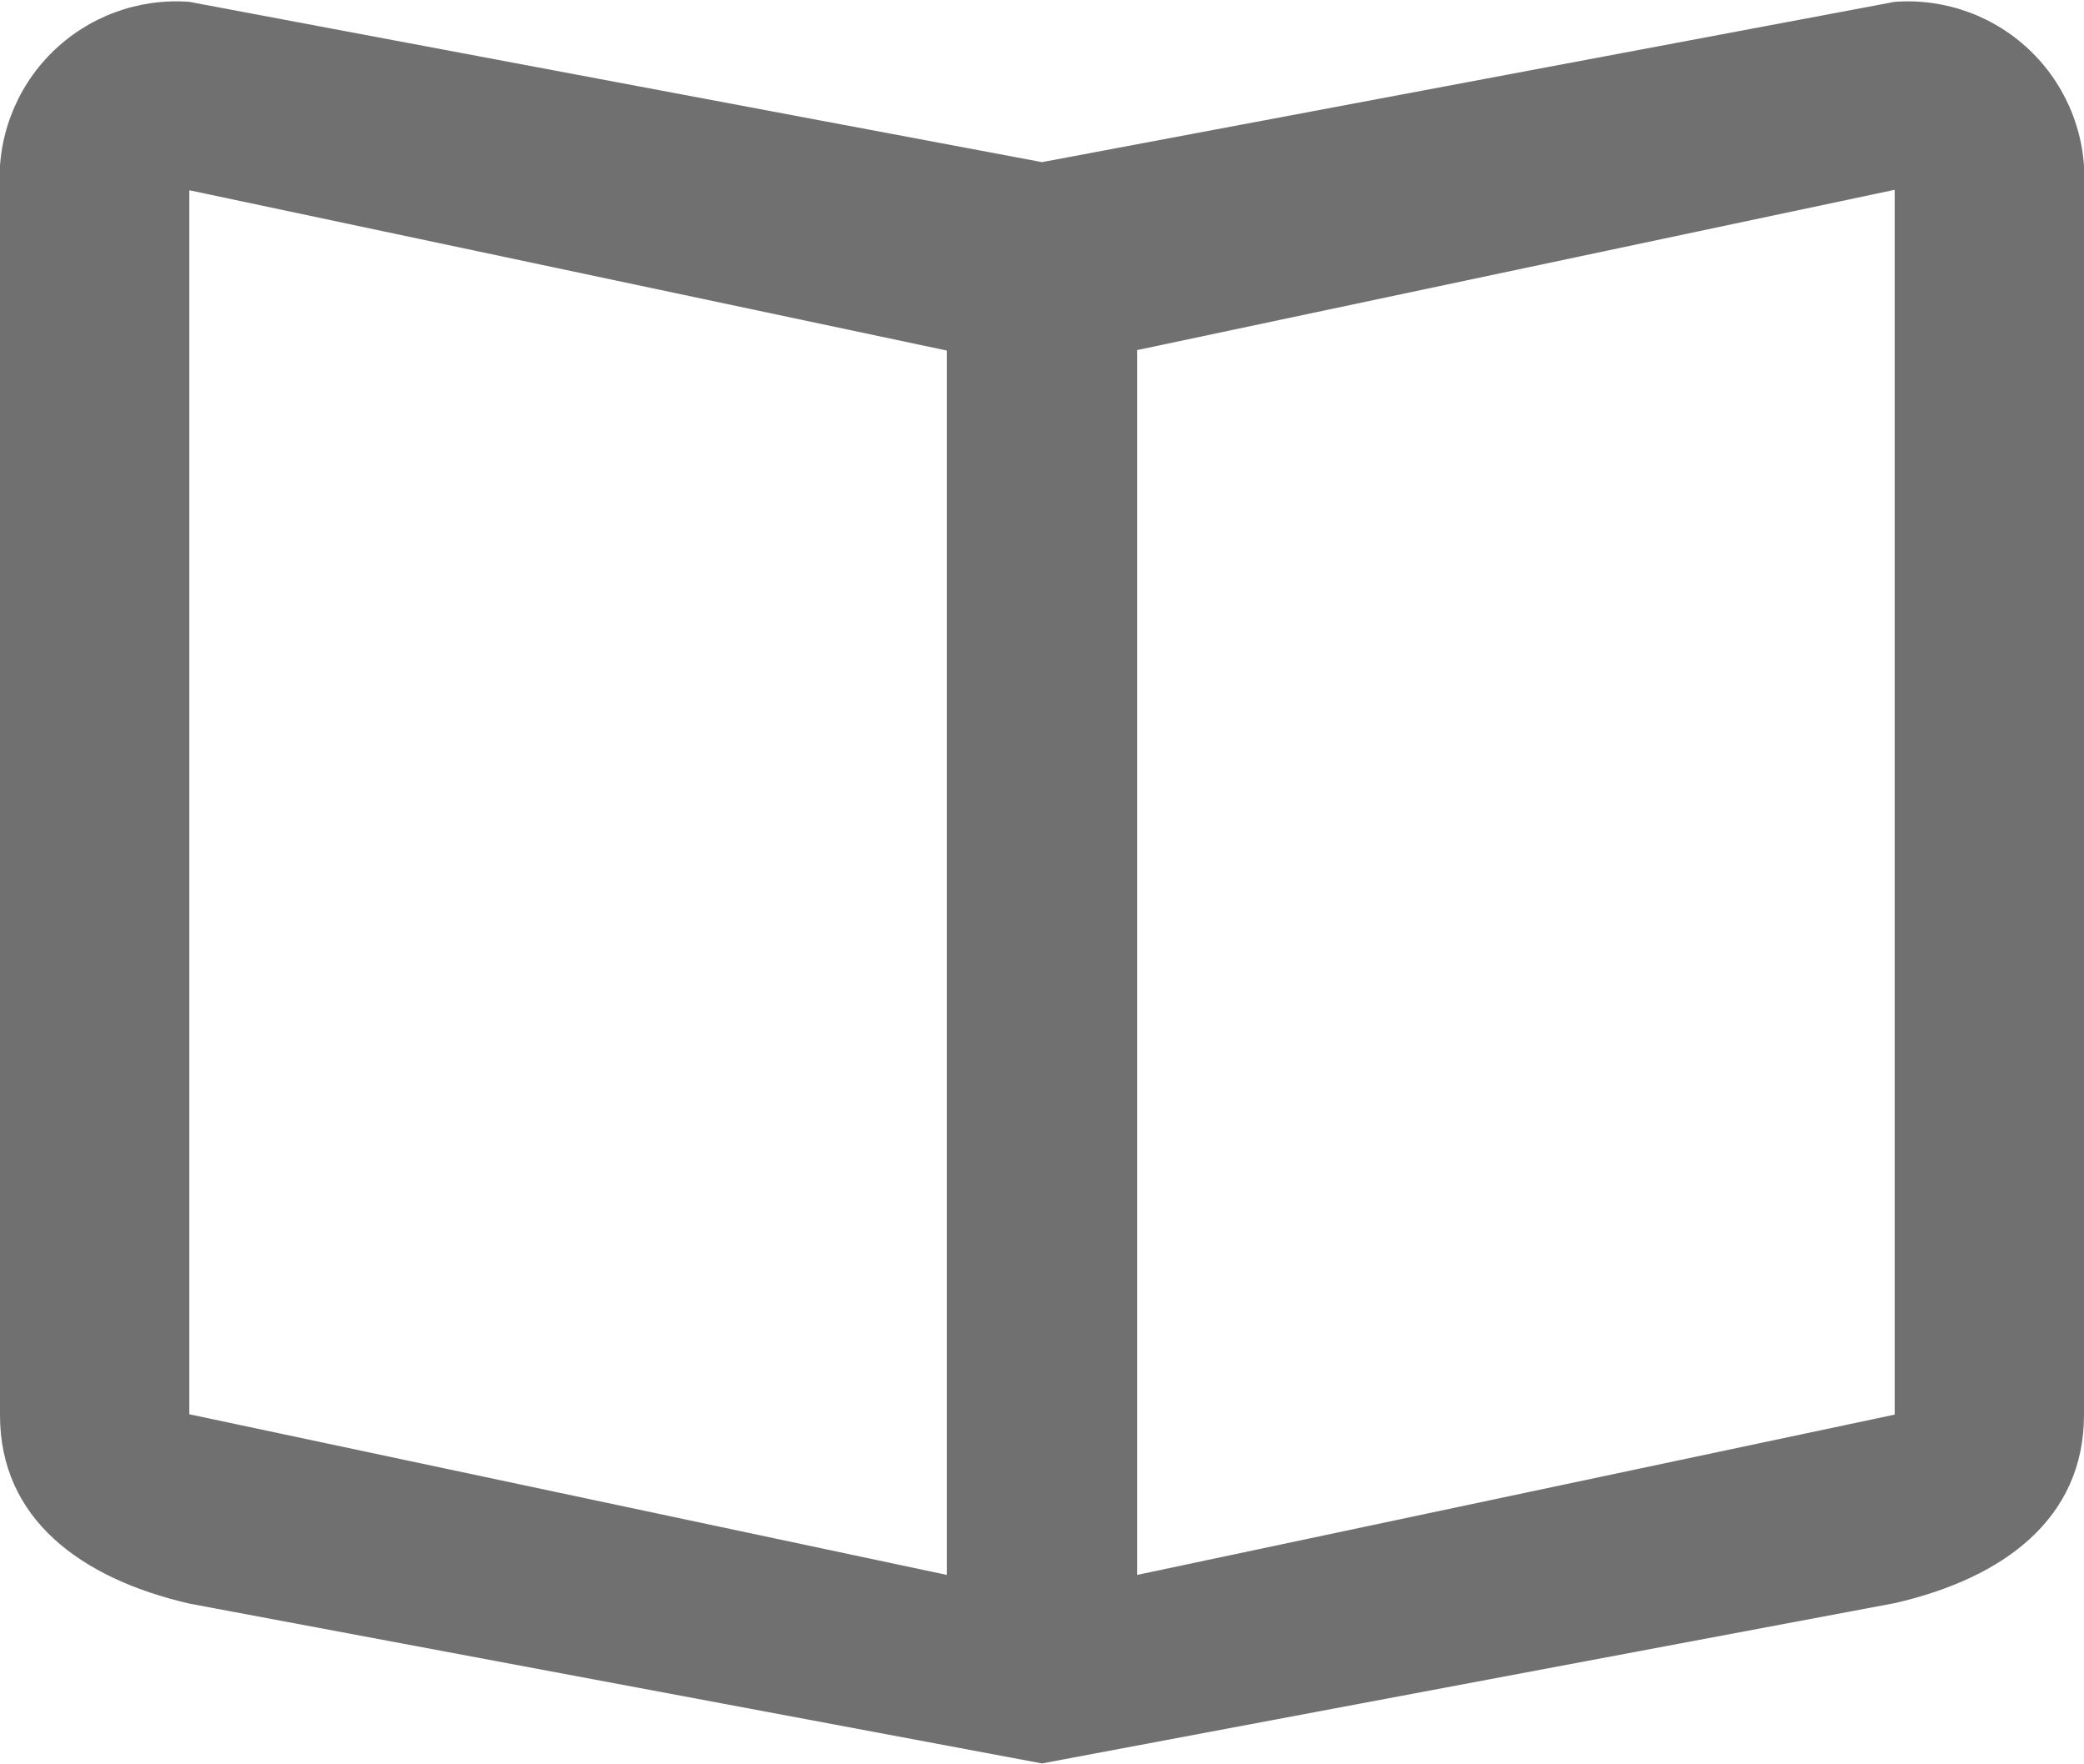
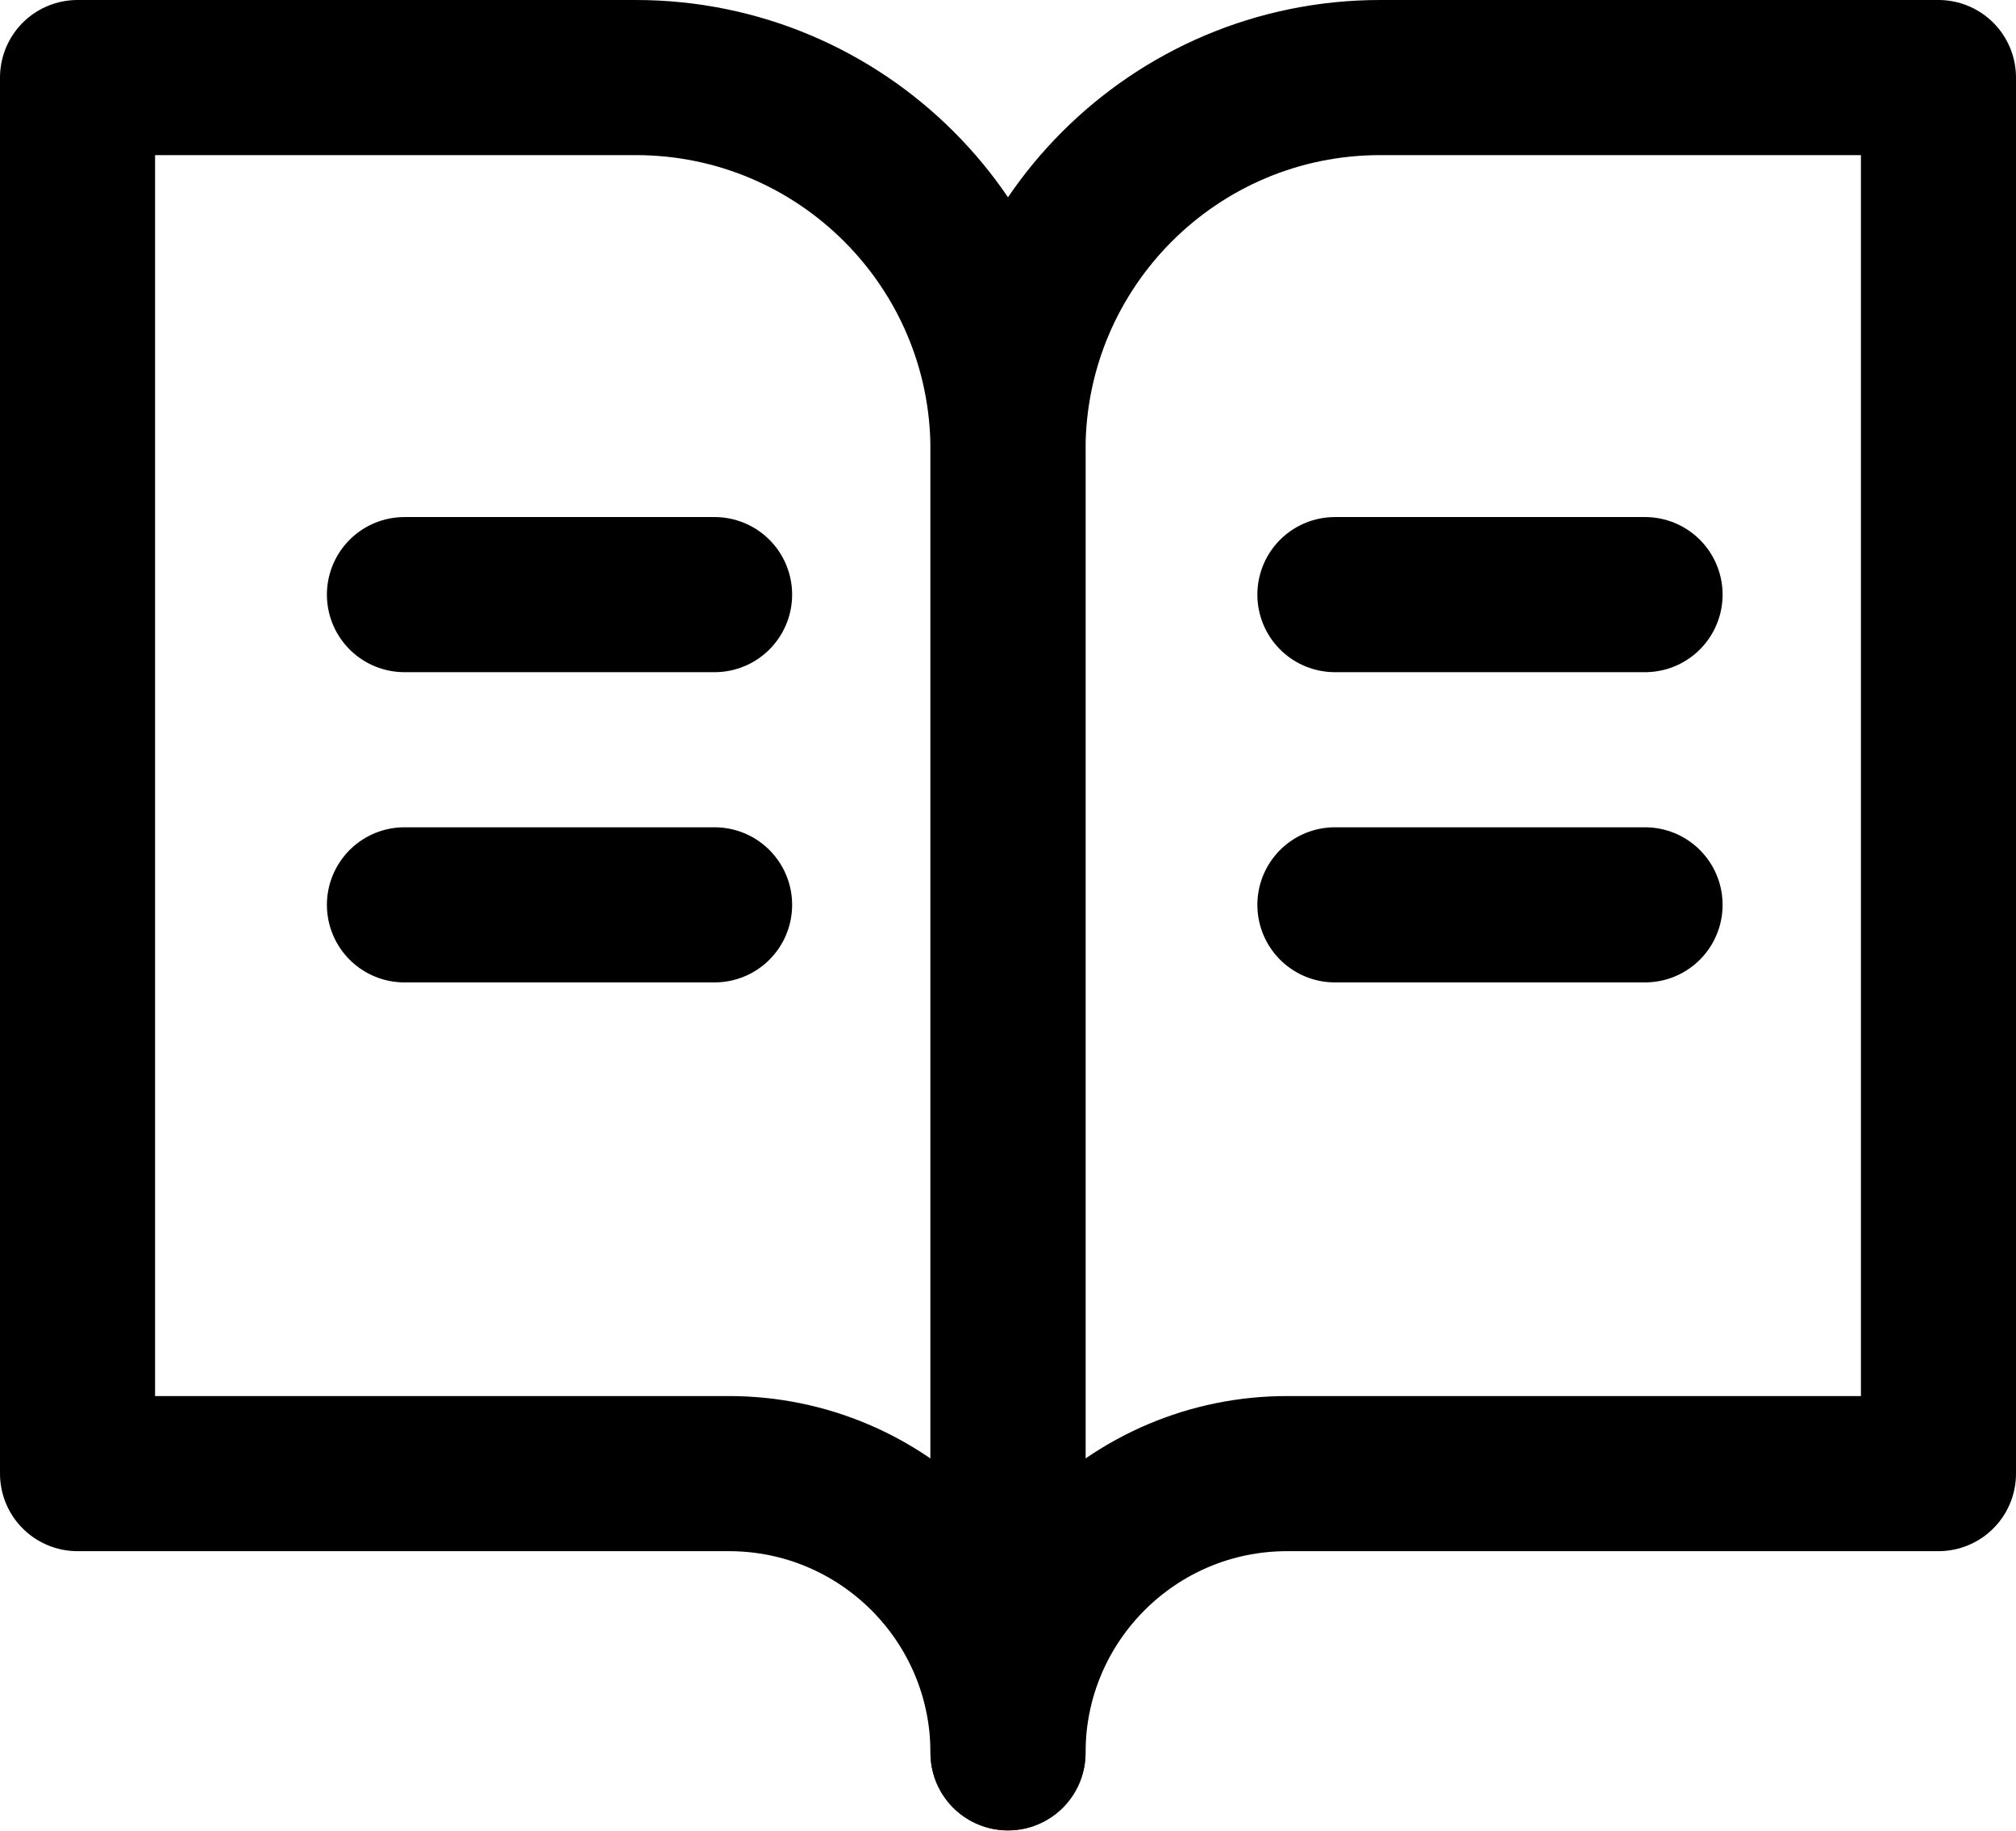
- <svg xmlns="http://www.w3.org/2000/svg" width="18.086" height="15.302" viewBox="0 0 18.086 15.302">
-   <path id="icon-ebook" d="M19.818,5.643l-7.4,1.391-7.4-1.391A1.533,1.533,0,0,0,3.375,7.278v10.63c0,.9.7,1.417,1.643,1.635l7.4,1.387,7.4-1.391c.948-.217,1.643-.735,1.643-1.635V7.278A1.533,1.533,0,0,0,19.818,5.643Zm0,12.26-6.574,1.391V8.665l6.574-1.391Zm-8.226,1.391L5.018,17.9V7.278l6.574,1.391Z" transform="translate(-3.375 -5.627)" fill="#707070" />
+ <svg xmlns="http://www.w3.org/2000/svg" width="19.5" height="17.7" viewBox="0 0 19.5 17.7">
+   <g id="icon-ebook" transform="translate(20.912 -3.75)">
+     <path id="패스_5556" data-name="패스 5556" d="M27,4.5H21.6A3.6,3.6,0,0,0,18,8.1V20.7A2.7,2.7,0,0,1,20.7,18H27Z" transform="translate(-29.162)" fill="none" stroke="#000" stroke-linecap="round" stroke-linejoin="round" stroke-width="1.5" />
+     <path id="패스_5557" data-name="패스 5557" d="M18,4.5h5.4A3.6,3.6,0,0,1,27,8.1V20.7A2.7,2.7,0,0,0,24.3,18H18Z" transform="translate(-38.162)" fill="none" stroke="#000" stroke-linecap="round" stroke-linejoin="round" stroke-width="1.5" />
+     <line id="선_54" data-name="선 54" x2="3" transform="translate(-8 9.5)" fill="none" stroke="#000" stroke-linecap="round" stroke-width="1.5" />
+     <line id="선_55" data-name="선 55" x2="3" transform="translate(-8 12.5)" fill="none" stroke="#000" stroke-linecap="round" stroke-width="1.5" />
+     <line id="선_56" data-name="선 56" x2="3" transform="translate(-17 9.5)" fill="none" stroke="#000" stroke-linecap="round" stroke-width="1.5" />
+     <line id="선_57" data-name="선 57" x2="3" transform="translate(-17 12.5)" fill="none" stroke="#000" stroke-linecap="round" stroke-width="1.5" />
+   </g>
</svg>
